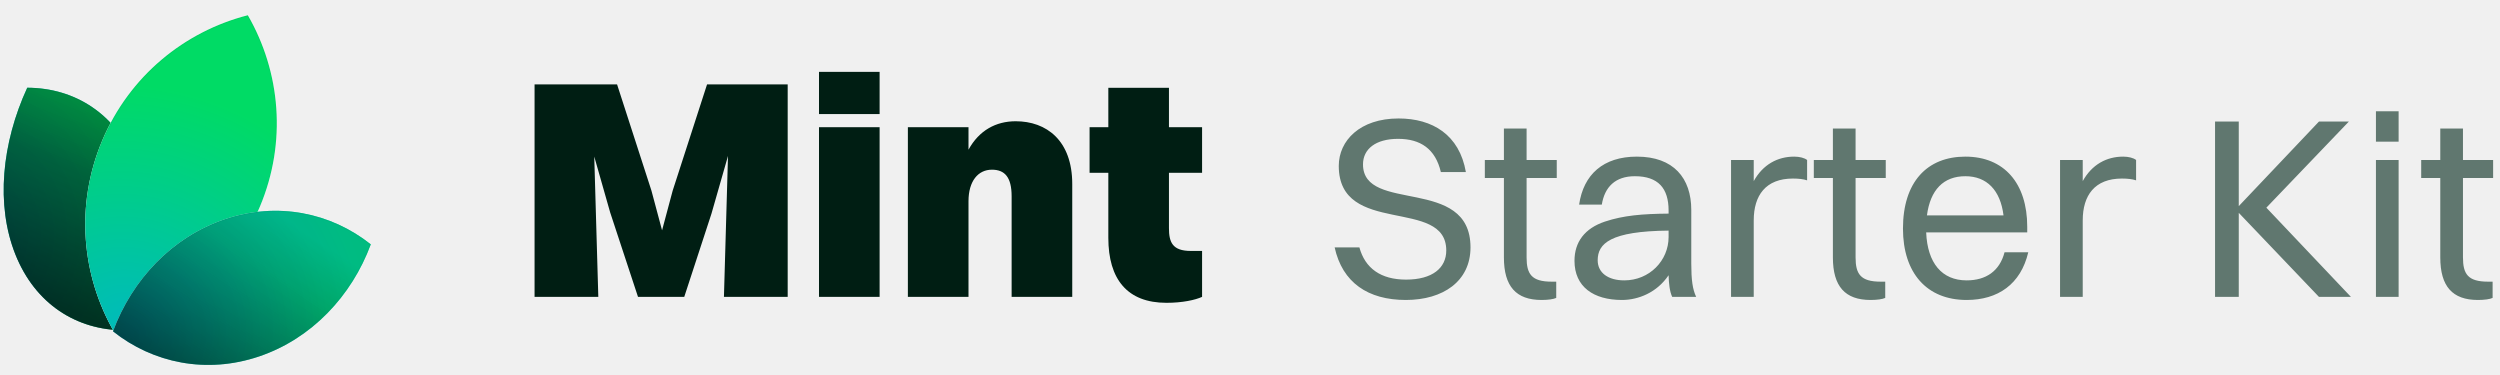
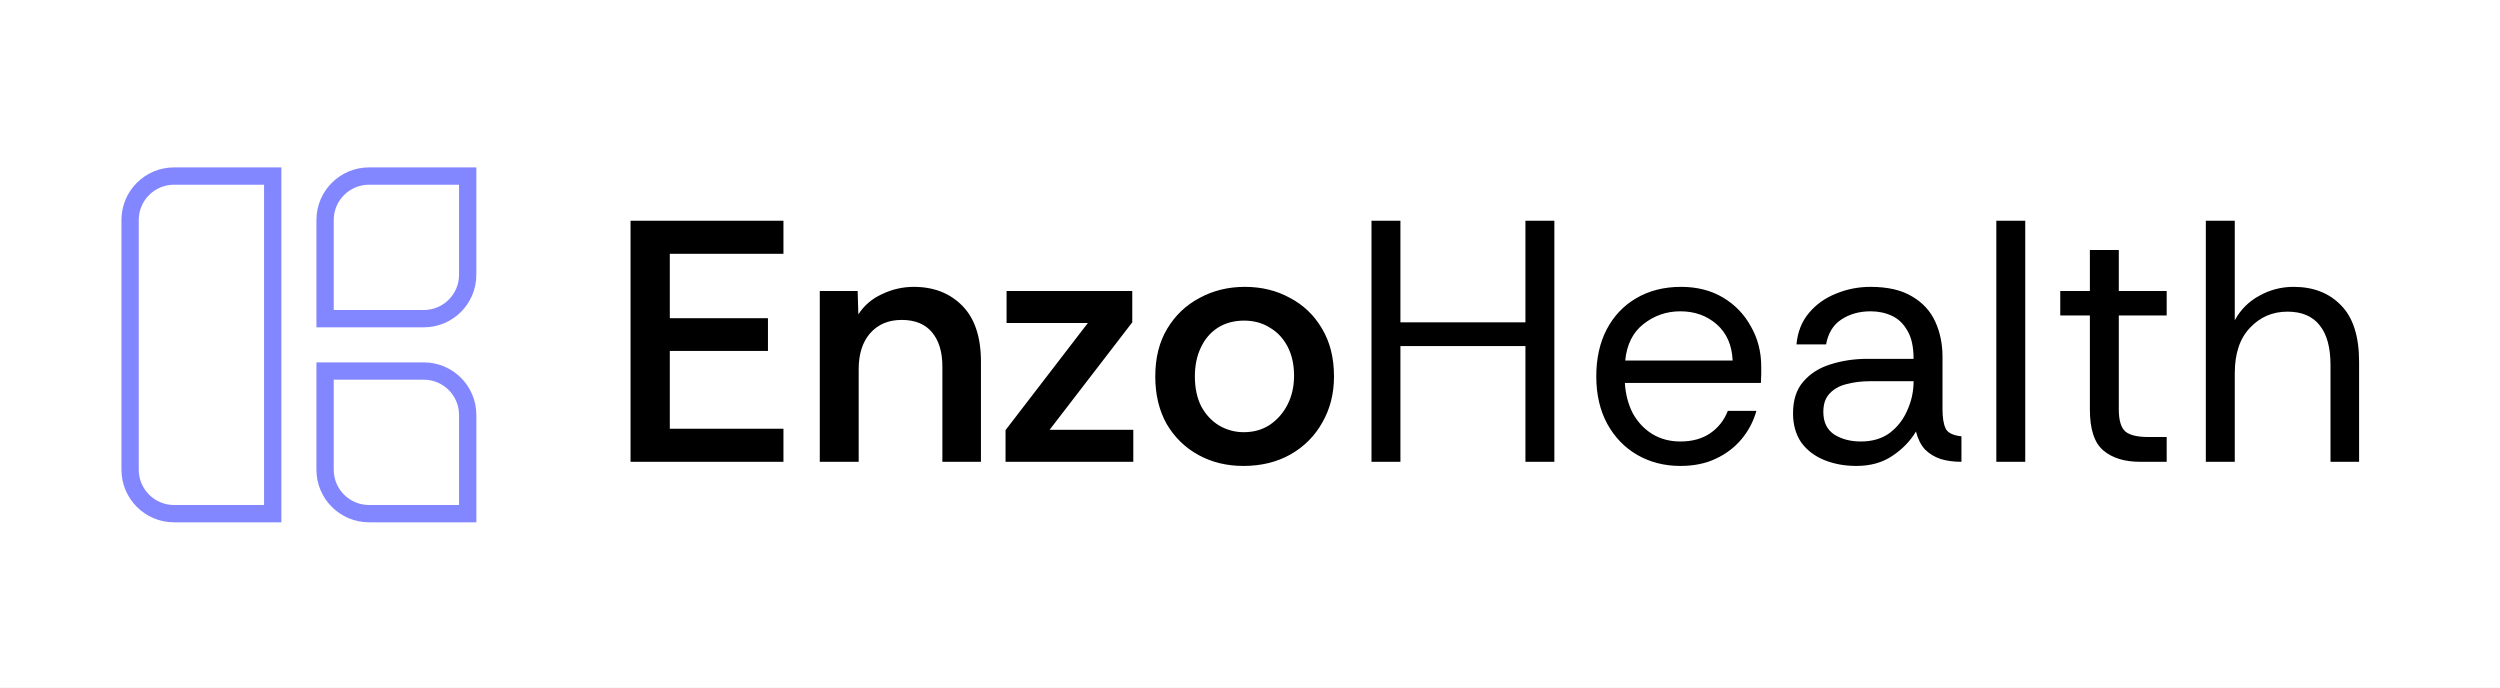
- <svg xmlns="http://www.w3.org/2000/svg" width="160" height="24" viewBox="0 0 160 24" fill="none">
-   <path d="M7.953 21.139C4.896 21.13 2.255 19.458 0.987 16.29C-0.28 13.121 0.109 9.163 1.744 5.615C4.801 5.624 7.442 7.296 8.71 10.465C9.977 13.633 9.588 17.591 7.953 21.139Z" fill="white" />
-   <path d="M7.953 21.139C4.896 21.13 2.255 19.458 0.987 16.29C-0.28 13.121 0.109 9.163 1.744 5.615C4.801 5.624 7.442 7.296 8.71 10.465C9.977 13.633 9.588 17.591 7.953 21.139Z" fill="url(#paint0_radial_115_86)" />
-   <path d="M7.953 21.139C4.896 21.13 2.255 19.458 0.987 16.29C-0.28 13.121 0.109 9.163 1.744 5.615C4.801 5.624 7.442 7.296 8.71 10.465C9.977 13.633 9.588 17.591 7.953 21.139Z" fill="black" fill-opacity="0.5" style="mix-blend-mode:hard-light" />
-   <path d="M7.953 21.139C4.896 21.13 2.255 19.458 0.987 16.29C-0.28 13.121 0.109 9.163 1.744 5.615C4.801 5.624 7.442 7.296 8.71 10.465C9.977 13.633 9.588 17.591 7.953 21.139Z" fill="url(#paint1_linear_115_86)" fill-opacity="0.5" style="mix-blend-mode:hard-light" />
-   <path d="M7.935 21.111C4.897 21.096 2.274 19.431 1.013 16.279C-0.248 13.124 0.136 9.182 1.762 5.643C4.8 5.659 7.423 7.324 8.684 10.476C9.945 13.63 9.561 17.572 7.935 21.111Z" stroke="url(#paint2_linear_115_86)" stroke-opacity="0.05" stroke-width="0.056" />
-   <path d="M7.31 21.257C11.354 20.221 14.884 17.375 16.628 13.236C18.373 9.097 17.945 4.587 15.86 0.976C11.816 2.012 8.287 4.858 6.542 8.998C4.797 13.137 5.225 17.646 7.31 21.257Z" fill="white" />
-   <path d="M7.31 21.257C11.354 20.221 14.884 17.375 16.628 13.236C18.373 9.097 17.945 4.587 15.86 0.976C11.816 2.012 8.287 4.858 6.542 8.998C4.797 13.137 5.225 17.646 7.31 21.257Z" fill="url(#paint3_radial_115_86)" />
-   <path d="M16.602 13.225C14.864 17.349 11.351 20.187 7.324 21.225C5.253 17.624 4.829 13.132 6.568 9.009C8.306 4.885 11.819 2.047 15.846 1.009C17.918 4.61 18.341 9.101 16.602 13.225Z" stroke="url(#paint4_linear_115_86)" stroke-opacity="0.05" stroke-width="0.056" />
-   <path d="M7.234 21.207C9.789 23.237 13.21 23.951 16.577 22.814C19.944 21.677 22.506 18.945 23.73 15.638C21.175 13.608 17.754 12.894 14.387 14.031C11.02 15.168 8.458 17.901 7.234 21.207Z" fill="white" />
-   <path d="M7.234 21.207C9.789 23.237 13.21 23.951 16.577 22.814C19.944 21.677 22.506 18.945 23.73 15.638C21.175 13.608 17.754 12.894 14.387 14.031C11.02 15.168 8.458 17.901 7.234 21.207Z" fill="url(#paint5_radial_115_86)" />
-   <path d="M7.234 21.207C9.789 23.237 13.21 23.951 16.577 22.814C19.944 21.677 22.506 18.945 23.73 15.638C21.175 13.608 17.754 12.894 14.387 14.031C11.02 15.168 8.458 17.901 7.234 21.207Z" fill="black" fill-opacity="0.2" style="mix-blend-mode:hard-light" />
-   <path d="M7.234 21.207C9.789 23.237 13.21 23.951 16.577 22.814C19.944 21.677 22.506 18.945 23.73 15.638C21.175 13.608 17.754 12.894 14.387 14.031C11.02 15.168 8.458 17.901 7.234 21.207Z" fill="url(#paint6_linear_115_86)" fill-opacity="0.5" style="mix-blend-mode:hard-light" />
-   <path d="M16.568 22.787C13.218 23.918 9.814 23.212 7.267 21.198C8.492 17.907 11.044 15.189 14.396 14.058C17.747 12.927 21.15 13.633 23.697 15.648C22.472 18.938 19.92 21.656 16.568 22.787Z" stroke="url(#paint7_linear_115_86)" stroke-opacity="0.05" stroke-width="0.056" />
-   <path d="M34.212 19V5.4H39.492L41.692 12.2L42.372 14.74L43.052 12.2L45.252 5.4H50.412V19H46.332L46.592 9.98L45.532 13.68L43.792 19H40.832L39.052 13.6L38.032 10.02L38.292 19H34.212ZM52.416 7.3V4.6H56.295V7.3H52.416ZM52.416 19V8.14H56.295V19H52.416ZM58.104 19V8.14H61.984V9.58C62.664 8.34 63.744 7.76 65.004 7.76C66.964 7.76 68.624 8.98 68.624 11.78V19H64.744V12.56C64.744 11.34 64.304 10.86 63.484 10.86C62.604 10.86 61.984 11.58 61.984 12.88V19H58.104ZM70.933 15.22V11.06H69.733V8.14H70.933V5.62H74.813V8.14H76.933V11.06H74.813V14.6C74.813 15.5 75.033 16.06 76.213 16.06H76.933V19C76.493 19.2 75.673 19.38 74.653 19.38C72.153 19.38 70.933 17.88 70.933 15.22Z" fill="#001E13" />
-   <path d="M87.232 10.519C87.232 13.687 94.112 11.229 94.112 15.832C94.112 17.994 92.364 19.198 89.971 19.198C87.562 19.198 85.912 18.093 85.417 15.832H87.001C87.364 17.169 88.371 17.895 89.987 17.895C91.671 17.895 92.561 17.152 92.561 16.03C92.561 12.598 85.681 15.155 85.681 10.618C85.681 9.001 87.034 7.582 89.509 7.582C91.671 7.582 93.403 8.621 93.816 11.014H92.215C91.868 9.529 90.912 8.886 89.476 8.886C88.057 8.886 87.232 9.529 87.232 10.519ZM96.25 16.476V11.393H95.029V10.239H96.25V8.226H97.702V10.239H99.632V11.393H97.702V16.476C97.702 17.532 98.015 18.026 99.302 18.026H99.599V19.066C99.434 19.148 99.071 19.198 98.659 19.198C97.025 19.198 96.25 18.323 96.25 16.476ZM102.516 13.093H101.064C101.345 11.162 102.615 10.024 104.76 10.024C107.103 10.024 108.242 11.393 108.242 13.44V16.888C108.242 17.895 108.324 18.521 108.555 19H107.021C106.856 18.654 106.806 18.142 106.79 17.614C106.047 18.72 104.859 19.198 103.803 19.198C101.988 19.198 100.767 18.357 100.767 16.69C100.767 15.486 101.427 14.611 102.714 14.182C103.902 13.786 105.107 13.687 106.79 13.671V13.473C106.79 12.053 106.13 11.278 104.628 11.278C103.374 11.278 102.698 11.971 102.516 13.093ZM102.252 16.657C102.252 17.465 102.929 17.944 103.952 17.944C105.569 17.944 106.79 16.674 106.79 15.172V14.759C103.061 14.793 102.252 15.585 102.252 16.657ZM110.787 19V10.239H112.239V11.591C112.833 10.519 113.774 10.024 114.83 10.024C115.176 10.024 115.49 10.107 115.655 10.239V11.542C115.407 11.46 115.094 11.427 114.747 11.427C112.998 11.427 112.239 12.515 112.239 14.1V19H110.787ZM117.305 16.476V11.393H116.084V10.239H117.305V8.226H118.757V10.239H120.688V11.393H118.757V16.476C118.757 17.532 119.071 18.026 120.358 18.026H120.655V19.066C120.49 19.148 120.127 19.198 119.714 19.198C118.081 19.198 117.305 18.323 117.305 16.476ZM129.809 16.145C129.33 18.192 127.862 19.198 125.865 19.198C123.324 19.198 121.79 17.482 121.79 14.627C121.79 11.658 123.324 10.024 125.783 10.024C128.258 10.024 129.743 11.723 129.743 14.512V14.875H123.275C123.357 16.838 124.281 17.944 125.865 17.944C127.103 17.944 127.977 17.35 128.291 16.145H129.809ZM125.783 11.278C124.38 11.278 123.539 12.152 123.324 13.786H128.225C128.027 12.169 127.152 11.278 125.783 11.278ZM131.843 19V10.239H133.295V11.591C133.889 10.519 134.829 10.024 135.885 10.024C136.232 10.024 136.545 10.107 136.71 10.239V11.542C136.463 11.46 136.149 11.427 135.803 11.427C134.054 11.427 133.295 12.515 133.295 14.1V19H131.843ZM141.763 19V7.78H143.281V13.192L148.413 7.78H150.327L145.047 13.291L150.459 19H148.413L143.281 13.621V19H141.763ZM152.06 9.067V7.12H153.512V9.067H152.06ZM152.06 19V10.239H153.512V19H152.06ZM156.178 16.476V11.393H154.957V10.239H156.178V8.226H157.63V10.239H159.56V11.393H157.63V16.476C157.63 17.532 157.943 18.026 159.23 18.026H159.527V19.066C159.362 19.148 158.999 19.198 158.587 19.198C156.953 19.198 156.178 18.323 156.178 16.476Z" fill="#002719" fill-opacity="0.6" />
-   <defs>
-     <radialGradient id="paint0_radial_115_86" cx="0" cy="0" r="1" gradientUnits="userSpaceOnUse" gradientTransform="translate(-3.00503 15.023) rotate(-10.029) scale(17.9572 17.784)">
-       <stop stop-color="#00B0BB" />
-       <stop offset="1" stop-color="#00DB65" />
-     </radialGradient>
-     <linearGradient id="paint1_linear_115_86" x1="7.39" y1="4.813" x2="1.63" y2="18.689" gradientUnits="userSpaceOnUse">
-       <stop stop-color="#18E299" />
-       <stop offset="1" />
-     </linearGradient>
-     <linearGradient id="paint2_linear_115_86" x1="7.948" y1="8.016" x2="1.761" y2="18.746" gradientUnits="userSpaceOnUse">
-       <stop />
-       <stop offset="1" stop-opacity="0" />
-     </linearGradient>
-     <radialGradient id="paint3_radial_115_86" cx="0" cy="0" r="1" gradientUnits="userSpaceOnUse" gradientTransform="translate(8.11404 20.8822) rotate(-75.7542) scale(21.6246 23.7772)">
-       <stop stop-color="#00BBBB" />
-       <stop offset="0.713" stop-color="#00DB65" />
-     </radialGradient>
-     <linearGradient id="paint4_linear_115_86" x1="7.602" y1="5.871" x2="15.556" y2="16.372" gradientUnits="userSpaceOnUse">
-       <stop />
-       <stop offset="1" stop-opacity="0" />
-     </linearGradient>
-     <radialGradient id="paint5_radial_115_86" cx="0" cy="0" r="1" gradientUnits="userSpaceOnUse" gradientTransform="translate(7.84537 21.5181) rotate(-20.3525) scale(18.5603 17.32)">
-       <stop stop-color="#00B0BB" />
-       <stop offset="1" stop-color="#00DB65" />
-     </radialGradient>
-     <linearGradient id="paint6_linear_115_86" x1="16.808" y1="13.007" x2="10.041" y2="22.994" gradientUnits="userSpaceOnUse">
-       <stop stop-color="#00B1BC" />
-       <stop offset="1" />
-     </linearGradient>
-     <linearGradient id="paint7_linear_115_86" x1="16.808" y1="13.007" x2="14.169" y2="23.841" gradientUnits="userSpaceOnUse">
-       <stop />
-       <stop offset="1" stop-opacity="0" />
-     </linearGradient>
-   </defs>
+ <svg xmlns="http://www.w3.org/2000/svg" width="1440" height="396" viewBox="0 0 1440 396" fill="none">
+   <rect width="1440" height="396" fill="white" />
+   <path d="M363.193 266V127.145H451.267V146.188H385.807V183.282H442.341V202.127H385.807V246.957H451.267V266H363.193ZM472.19 266V167.611H494.01L494.407 181.1C497.713 175.943 502.275 172.041 508.094 169.397C513.912 166.619 519.996 165.231 526.343 165.231C537.848 165.231 547.172 168.868 554.313 176.141C561.454 183.414 565.024 194.126 565.024 208.276V266H542.808V211.053C542.808 202.722 540.824 196.176 536.857 191.415C532.889 186.654 527.071 184.274 519.401 184.274C511.73 184.274 505.647 186.853 501.151 192.01C496.787 197.035 494.605 203.912 494.605 212.64V266H472.19ZM579.189 266V247.75L626.598 186.059H579.784V167.611H652.187V185.662L604.579 247.552H652.782V266H579.189ZM716.215 268.38C706.561 268.38 697.9 266.264 690.229 262.033C682.559 257.801 676.476 251.85 671.98 244.18C667.616 236.378 665.434 227.253 665.434 216.806C665.434 206.094 667.748 196.903 672.377 189.233C677.005 181.563 683.221 175.678 691.023 171.579C698.825 167.347 707.487 165.231 717.009 165.231C726.662 165.231 735.324 167.347 742.994 171.579C750.797 175.678 756.946 181.563 761.442 189.233C766.071 196.903 768.385 206.094 768.385 216.806C768.385 226.724 766.137 235.584 761.641 243.386C757.277 251.189 751.127 257.338 743.193 261.834C735.39 266.198 726.398 268.38 716.215 268.38ZM716.414 248.941C722.1 248.941 727.059 247.552 731.291 244.775C735.655 241.866 739.093 237.965 741.606 233.072C744.118 228.179 745.375 222.624 745.375 216.409C745.375 209.929 744.118 204.309 741.606 199.548C739.093 194.787 735.655 191.151 731.291 188.638C727.059 185.993 722.166 184.671 716.612 184.671C710.793 184.671 705.702 186.059 701.338 188.836C697.106 191.613 693.866 195.448 691.618 200.341C689.37 205.102 688.246 210.59 688.246 216.806C688.246 223.55 689.502 229.369 692.015 234.262C694.66 239.022 698.098 242.659 702.33 245.172C706.694 247.684 711.388 248.941 716.414 248.941ZM789.98 266V127.145H806.643V185.662H878.649V127.145H895.312V266H878.649V199.35H806.643V266H789.98ZM967.856 268.38C958.731 268.38 950.466 266.264 943.06 262.033C935.787 257.801 930.034 251.85 925.803 244.18C921.571 236.378 919.455 227.253 919.455 216.806C919.455 206.491 921.439 197.498 925.406 189.828C929.505 182.026 935.192 176.009 942.465 171.777C949.871 167.413 958.467 165.231 968.253 165.231C977.51 165.231 985.576 167.281 992.453 171.38C999.33 175.48 1004.69 181.034 1008.52 188.043C1012.49 194.919 1014.47 202.656 1014.47 211.251C1014.47 213.103 1014.47 214.558 1014.47 215.615C1014.47 216.673 1014.41 218.326 1014.27 220.575H935.919C936.316 227.054 937.837 232.873 940.482 238.031C943.259 243.056 946.961 247.023 951.59 249.932C956.351 252.842 961.773 254.297 967.856 254.297C974.733 254.297 980.485 252.71 985.114 249.536C989.742 246.362 993.114 242.064 995.23 236.642H1011.69C1009.98 242.725 1007.13 248.147 1003.16 252.908C999.197 257.669 994.238 261.438 988.287 264.215C982.469 266.992 975.658 268.38 967.856 268.38ZM936.118 207.681H998.007C997.611 198.821 994.569 191.878 988.882 186.853C983.196 181.827 976.187 179.315 967.856 179.315C959.921 179.315 952.846 181.761 946.631 186.654C940.548 191.415 937.043 198.424 936.118 207.681ZM1069.29 268.38C1062.54 268.38 1056.39 267.256 1050.84 265.008C1045.28 262.76 1040.85 259.388 1037.55 254.892C1034.37 250.263 1032.79 244.643 1032.79 238.031C1032.79 230.361 1034.77 224.277 1038.74 219.781C1042.71 215.153 1047.93 211.847 1054.41 209.863C1061.02 207.747 1068.1 206.689 1075.63 206.689H1102.22C1102.22 199.812 1101.03 194.39 1098.64 190.423C1096.4 186.456 1093.42 183.613 1089.72 181.894C1086.02 180.174 1081.92 179.315 1077.42 179.315C1070.94 179.315 1065.32 180.902 1060.56 184.076C1055.93 187.117 1053.02 191.878 1051.83 198.358H1034.77C1035.43 191.217 1037.81 185.2 1041.91 180.307C1046.01 175.414 1051.17 171.711 1057.38 169.198C1063.73 166.553 1070.41 165.231 1077.42 165.231C1087.34 165.231 1095.34 167.082 1101.42 170.785C1107.5 174.356 1111.94 179.183 1114.71 185.266C1117.49 191.349 1118.88 198.093 1118.88 205.499V235.65C1118.88 240.543 1119.47 244.246 1120.66 246.759C1121.85 249.271 1124.89 250.792 1129.79 251.321V266C1125.42 266 1121.46 265.471 1117.89 264.413C1114.32 263.223 1111.27 261.371 1108.76 258.859C1106.38 256.214 1104.66 252.776 1103.6 248.544C1100.3 254.098 1095.74 258.793 1089.92 262.628C1084.23 266.463 1077.35 268.38 1069.29 268.38ZM1071.87 254.297C1078.48 254.297 1084.03 252.643 1088.53 249.337C1093.02 245.899 1096.4 241.535 1098.64 236.245C1101.03 230.956 1102.22 225.468 1102.22 219.781V219.583H1077.02C1072.39 219.583 1068.03 220.112 1063.93 221.17C1059.83 222.095 1056.53 223.881 1054.01 226.525C1051.5 229.038 1050.24 232.609 1050.24 237.237C1050.24 243.188 1052.36 247.552 1056.59 250.329C1060.82 252.974 1065.91 254.297 1071.87 254.297ZM1149.88 266V127.145H1166.54V266H1149.88ZM1232.73 266C1223.74 266 1216.67 263.818 1211.51 259.454C1206.35 255.09 1203.77 247.222 1203.77 235.849V181.695H1186.71V167.611H1203.77V144.006H1220.43V167.611H1248.01V181.695H1220.43V235.849C1220.43 242.064 1221.69 246.296 1224.2 248.544C1226.72 250.66 1231.15 251.718 1237.49 251.718H1248.01V266H1232.73ZM1270.56 266V127.145H1287.23V184.472C1290.53 178.389 1295.23 173.694 1301.31 170.388C1307.39 166.95 1314.01 165.231 1321.15 165.231C1332.52 165.231 1341.65 168.801 1348.52 175.943C1355.4 182.951 1358.84 193.795 1358.84 208.474V266H1342.37V210.26C1342.37 200.077 1340.26 192.407 1336.02 187.249C1331.93 182.092 1325.78 179.513 1317.58 179.513C1308.98 179.513 1301.77 182.621 1295.96 188.836C1290.14 194.919 1287.23 203.647 1287.23 215.02V266H1270.56Z" fill="black" />
+   <path d="M269.394 239.017C269.394 225.044 258.067 213.717 244.095 213.717H187.248V270.564C187.248 284.536 198.575 295.863 212.548 295.863H269.394V239.017Z" stroke="#8287FF" stroke-width="9.972" />
+   <path d="M74.94 126.709C74.94 112.737 86.267 101.41 100.239 101.41H157.086V295.863H100.239C86.267 295.863 74.94 284.536 74.94 270.564V126.709Z" stroke="#8287FF" stroke-width="9.972" />
+   <path d="M187.248 126.709C187.248 112.737 198.575 101.41 212.547 101.41H269.393V158.256C269.393 172.229 258.066 183.555 244.094 183.555H187.248V126.709Z" stroke="#8287FF" stroke-width="9.972" />
</svg>
